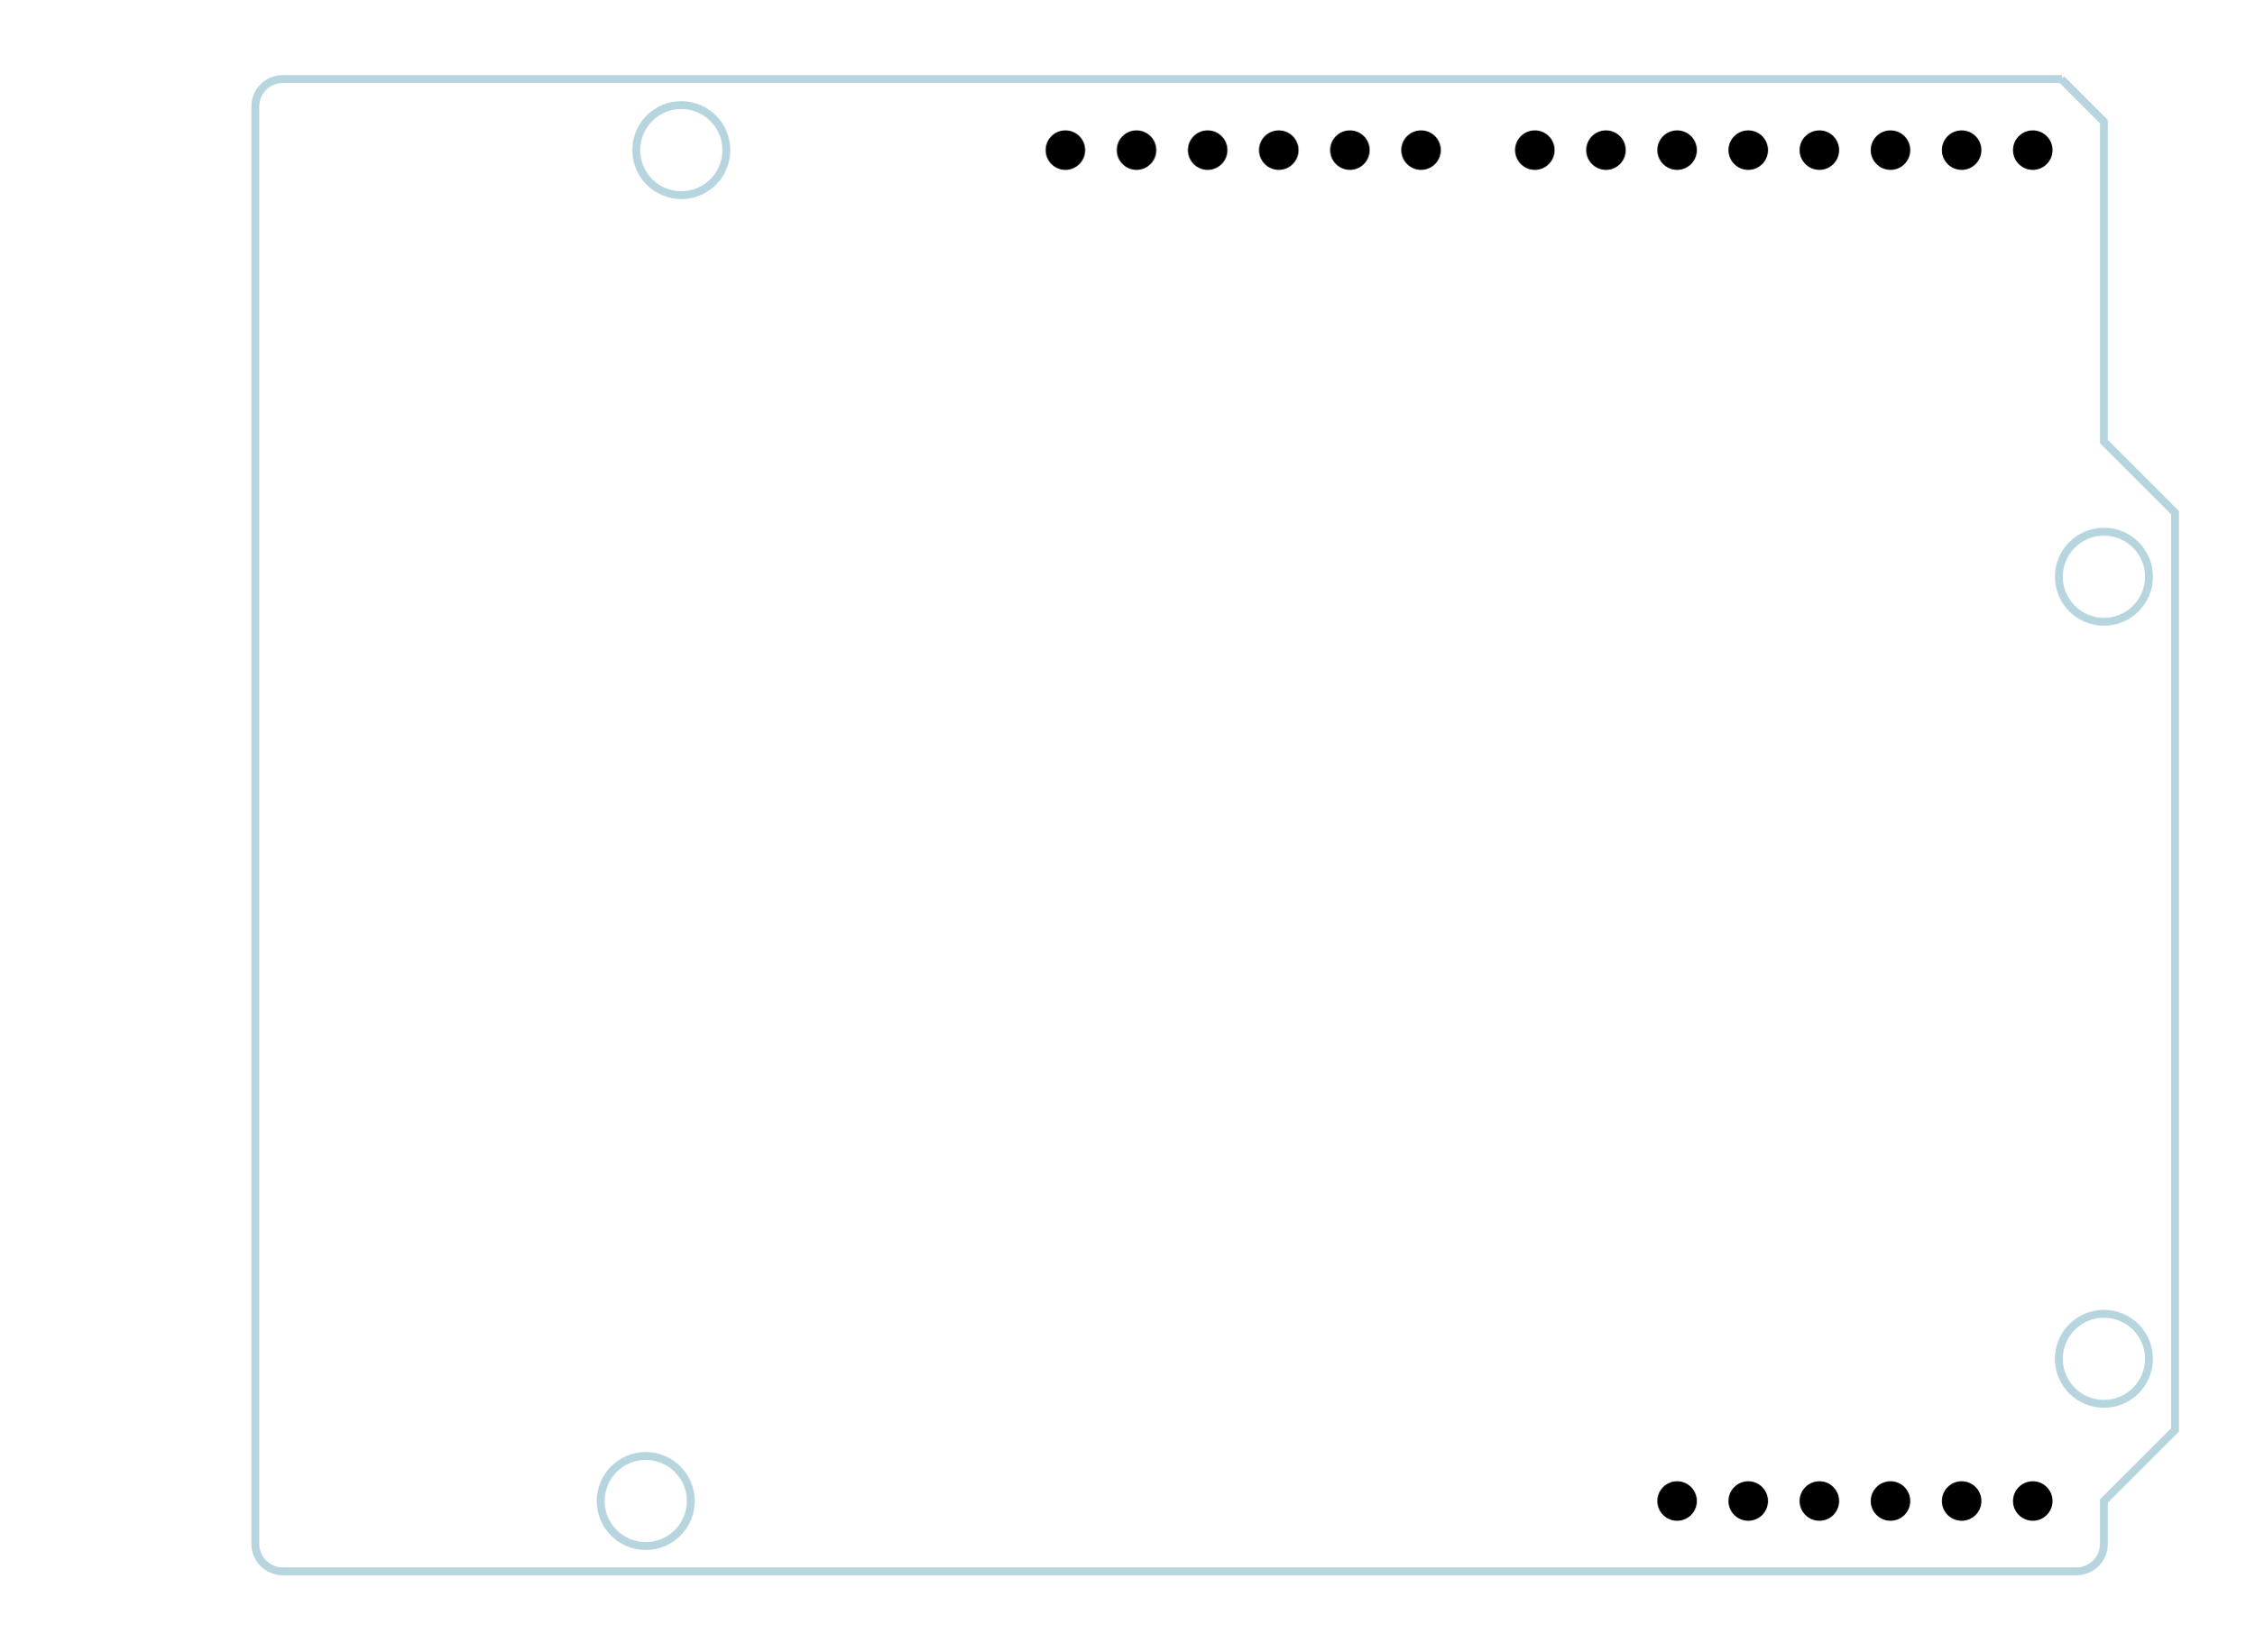
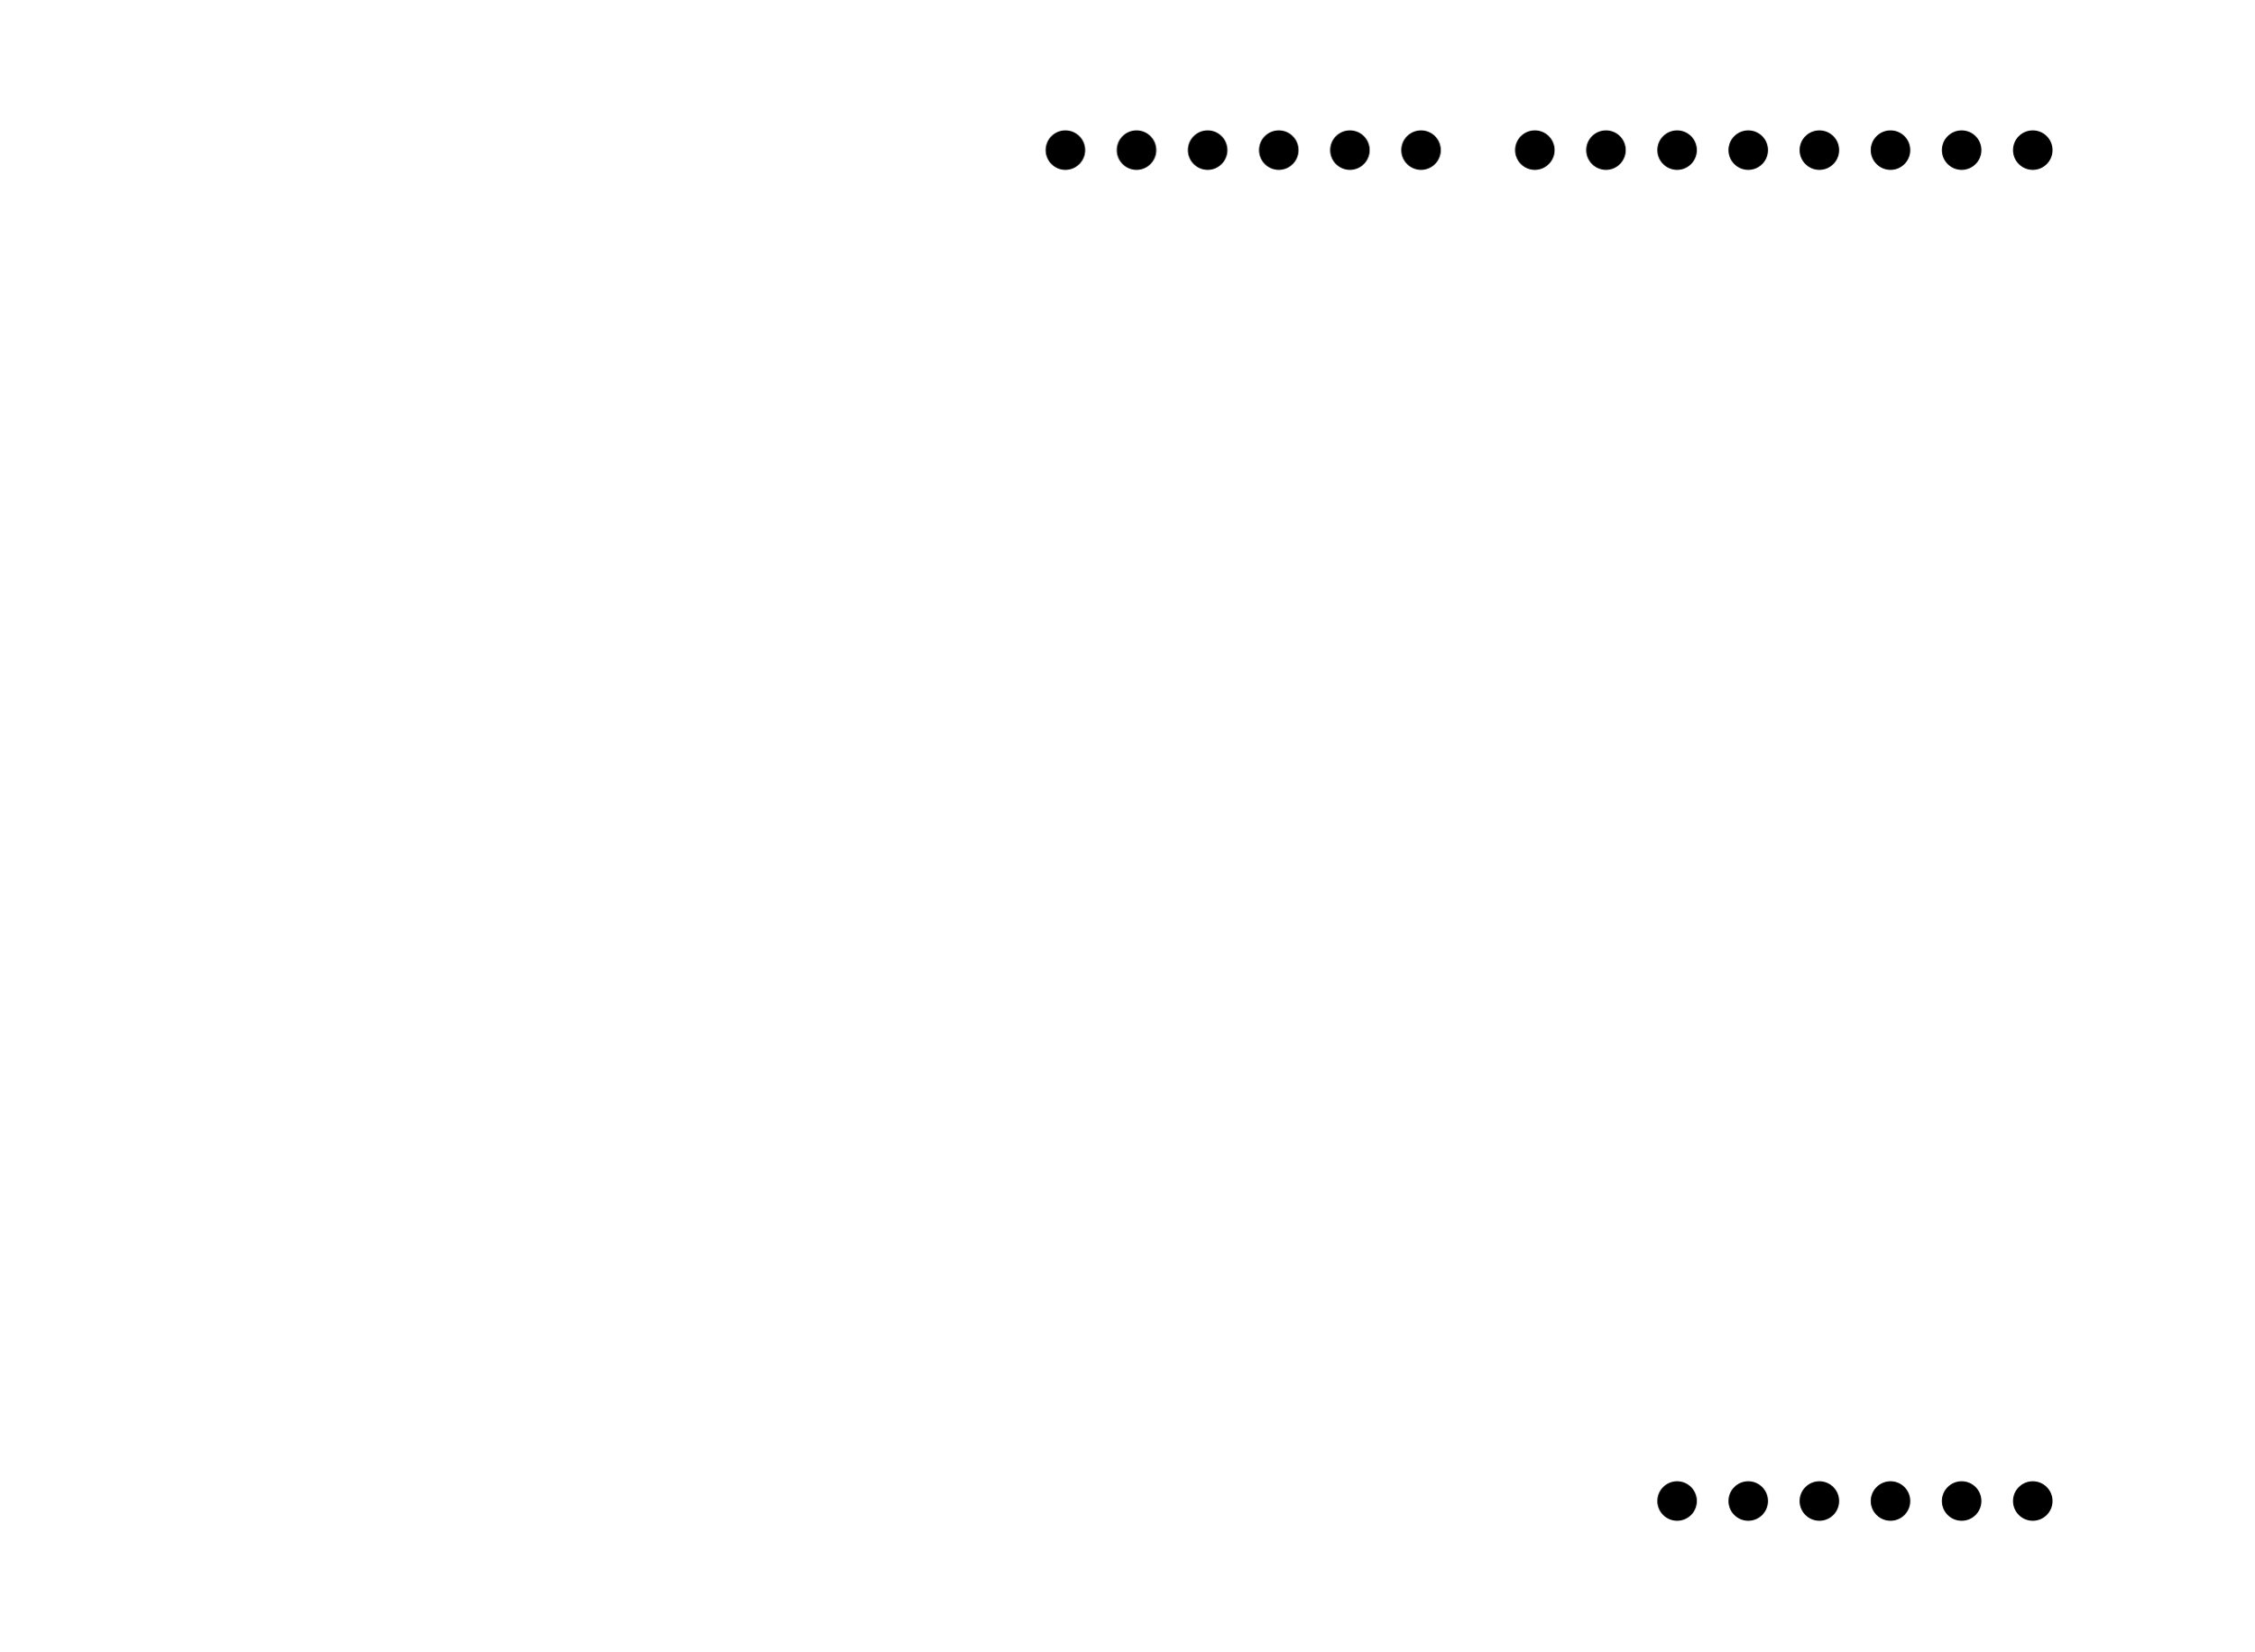
<svg xmlns="http://www.w3.org/2000/svg" viewBox="0 0 285.2 209">
  <defs>
    <style>
      /* Pin connector stroke style from original */
      .pin-stroke { fill: none; stroke: #9a916c; stroke-miterlimit: 5; stroke-width: 1px; }
      /* LED colors */
      .led-yellow-on { fill: #ff0; fill-opacity: 1; }
      .led-yellow-off { fill: #ff0; fill-opacity: 0.4; }
      .led-green-on { fill: lime; fill-opacity: 1; }
      .led-green-off { fill: lime; fill-opacity: 0.4; }
      /* Click areas */
      .click-area { fill: transparent; cursor: pointer; }
      /* State overlays */
      .state-circle { fill-opacity: 0.8; }
      .input-frame { fill: none; stroke: #ffff00; stroke-width: 1; }
    </style>
    <filter id="glow-yellow" x="-50%" y="-50%" width="200%" height="200%">
      <feGaussianBlur stdDeviation="2" result="blur" />
      <feMerge>
        <feMergeNode in="blur" />
        <feMergeNode in="SourceGraphic" />
      </feMerge>
    </filter>
    <filter id="glow-green" x="-50%" y="-50%" width="200%" height="200%">
      <feGaussianBlur stdDeviation="2" result="blur" />
      <feMerge>
        <feMergeNode in="blur" />
        <feMergeNode in="SourceGraphic" />
      </feMerge>
    </filter>
    <filter id="glow-red" x="-50%" y="-50%" width="200%" height="200%">
      <feGaussianBlur stdDeviation="1.5" result="blur" />
      <feMerge>
        <feMergeNode in="blur" />
        <feMergeNode in="SourceGraphic" />
      </feMerge>
    </filter>
  </defs>
-   <g id="board-outline" opacity="0.3">
+   <g id="board-outline" opacity="0">
    <path fill="none" stroke="#0f7391" stroke-width="1" d="M260.8,10l5.4,5.4v40.5l9,9v116.1l-9,9v5.4c0,2-1.6,3.5-3.5,3.5H35.8c-2,0-3.5-1.6-3.5-3.5h0V13.5c0-2,1.6-3.5,3.5-3.5h225.1" />
    <circle cx="266.2" cy="73" r="5.7" fill="none" stroke="#0f7391" />
    <circle cx="266.2" cy="172" r="5.7" fill="none" stroke="#0f7391" />
    <circle cx="86.2" cy="19" r="5.7" fill="none" stroke="#0f7391" />
    <circle cx="81.7" cy="190" r="5.7" fill="none" stroke="#0f7391" />
  </g>
  <g id="pin-13" data-pin="13">
    <rect id="pin-13-frame" class="input-frame" x="131.3" y="15.5" width="7" height="7" style="display:none" />
    <circle id="pin-13-state" cx="134.8" cy="19" r="2.5" fill="#000000" />
    <rect id="pin-13-click" class="click-area" x="130.8" y="14" width="8" height="10" />
  </g>
  <g id="pin-12" data-pin="12">
    <rect id="pin-12-frame" class="input-frame" x="140.3" y="15.5" width="7" height="7" style="display:none" />
    <circle id="pin-12-state" cx="143.8" cy="19" r="2.5" fill="#000000" />
    <rect id="pin-12-click" class="click-area" x="139.8" y="14" width="8" height="10" />
  </g>
  <g id="pin-11" data-pin="11">
    <rect id="pin-11-frame" class="input-frame" x="149.3" y="15.5" width="7" height="7" style="display:none" />
    <circle id="pin-11-state" cx="152.8" cy="19" r="2.5" fill="#000000" />
    <rect id="pin-11-click" class="click-area" x="148.8" y="14" width="8" height="10" />
  </g>
  <g id="pin-10" data-pin="10">
    <rect id="pin-10-frame" class="input-frame" x="158.3" y="15.5" width="7" height="7" style="display:none" />
    <circle id="pin-10-state" cx="161.8" cy="19" r="2.5" fill="#000000" />
    <rect id="pin-10-click" class="click-area" x="157.8" y="14" width="8" height="10" />
  </g>
  <g id="pin-9" data-pin="9">
    <rect id="pin-9-frame" class="input-frame" x="167.3" y="15.5" width="7" height="7" style="display:none" />
    <circle id="pin-9-state" cx="170.8" cy="19" r="2.5" fill="#000000" />
    <rect id="pin-9-click" class="click-area" x="166.8" y="14" width="8" height="10" />
  </g>
  <g id="pin-8" data-pin="8">
    <rect id="pin-8-frame" class="input-frame" x="176.3" y="15.5" width="7" height="7" style="display:none" />
    <circle id="pin-8-state" cx="179.8" cy="19" r="2.5" fill="#000000" />
    <rect id="pin-8-click" class="click-area" x="175.8" y="14" width="8" height="10" />
  </g>
  <g id="pin-7" data-pin="7">
    <rect id="pin-7-frame" class="input-frame" x="190.7" y="15.5" width="7" height="7" style="display:none" />
    <circle id="pin-7-state" cx="194.2" cy="19" r="2.5" fill="#000000" />
    <rect id="pin-7-click" class="click-area" x="190.2" y="14" width="8" height="10" />
  </g>
  <g id="pin-6" data-pin="6">
    <rect id="pin-6-frame" class="input-frame" x="199.7" y="15.5" width="7" height="7" style="display:none" />
    <circle id="pin-6-state" cx="203.2" cy="19" r="2.5" fill="#000000" />
    <rect id="pin-6-click" class="click-area" x="199.2" y="14" width="8" height="10" />
  </g>
  <g id="pin-5" data-pin="5">
    <rect id="pin-5-frame" class="input-frame" x="208.7" y="15.5" width="7" height="7" style="display:none" />
    <circle id="pin-5-state" cx="212.2" cy="19" r="2.5" fill="#000000" />
    <rect id="pin-5-click" class="click-area" x="208.2" y="14" width="8" height="10" />
  </g>
  <g id="pin-4" data-pin="4">
    <rect id="pin-4-frame" class="input-frame" x="217.7" y="15.5" width="7" height="7" style="display:none" />
    <circle id="pin-4-state" cx="221.2" cy="19" r="2.5" fill="#000000" />
    <rect id="pin-4-click" class="click-area" x="217.2" y="14" width="8" height="10" />
  </g>
  <g id="pin-3" data-pin="3">
    <rect id="pin-3-frame" class="input-frame" x="226.7" y="15.5" width="7" height="7" style="display:none" />
    <circle id="pin-3-state" cx="230.2" cy="19" r="2.5" fill="#000000" />
    <rect id="pin-3-click" class="click-area" x="226.2" y="14" width="8" height="10" />
  </g>
  <g id="pin-2" data-pin="2">
    <rect id="pin-2-frame" class="input-frame" x="235.7" y="15.5" width="7" height="7" style="display:none" />
    <circle id="pin-2-state" cx="239.2" cy="19" r="2.5" fill="#000000" />
    <rect id="pin-2-click" class="click-area" x="235.2" y="14" width="8" height="10" />
  </g>
  <g id="pin-1" data-pin="1">
    <rect id="pin-1-frame" class="input-frame" x="244.7" y="15.5" width="7" height="7" style="display:none" />
    <circle id="pin-1-state" cx="248.2" cy="19" r="2.5" fill="#000000" />
    <rect id="pin-1-click" class="click-area" x="244.2" y="14" width="8" height="10" />
  </g>
  <g id="pin-0" data-pin="0">
    <rect id="pin-0-frame" class="input-frame" x="253.7" y="15.5" width="7" height="7" style="display:none" />
    <circle id="pin-0-state" cx="257.2" cy="19" r="2.5" fill="#000000" />
    <rect id="pin-0-click" class="click-area" x="253.2" y="14" width="8" height="10" />
  </g>
  <g id="pin-A0" data-pin="A0">
    <rect id="pin-A0-frame" class="input-frame" x="208.7" y="186.5" width="7" height="7" style="display:none" />
    <circle id="pin-A0-state" cx="212.2" cy="190" r="2.5" fill="#000000" />
    <rect id="pin-A0-click" class="click-area" x="208.2" y="185" width="8" height="10" />
  </g>
  <g id="pin-A1" data-pin="A1">
    <rect id="pin-A1-frame" class="input-frame" x="217.7" y="186.5" width="7" height="7" style="display:none" />
    <circle id="pin-A1-state" cx="221.2" cy="190" r="2.5" fill="#000000" />
    <rect id="pin-A1-click" class="click-area" x="217.2" y="185" width="8" height="10" />
  </g>
  <g id="pin-A2" data-pin="A2">
    <rect id="pin-A2-frame" class="input-frame" x="226.7" y="186.5" width="7" height="7" style="display:none" />
    <circle id="pin-A2-state" cx="230.2" cy="190" r="2.5" fill="#000000" />
    <rect id="pin-A2-click" class="click-area" x="226.2" y="185" width="8" height="10" />
  </g>
  <g id="pin-A3" data-pin="A3">
    <rect id="pin-A3-frame" class="input-frame" x="235.7" y="186.5" width="7" height="7" style="display:none" />
    <circle id="pin-A3-state" cx="239.2" cy="190" r="2.5" fill="#000000" />
    <rect id="pin-A3-click" class="click-area" x="235.2" y="185" width="8" height="10" />
  </g>
  <g id="pin-A4" data-pin="A4">
    <rect id="pin-A4-frame" class="input-frame" x="244.7" y="186.5" width="7" height="7" style="display:none" />
    <circle id="pin-A4-state" cx="248.2" cy="190" r="2.5" fill="#000000" />
    <rect id="pin-A4-click" class="click-area" x="244.2" y="185" width="8" height="10" />
  </g>
  <g id="pin-A5" data-pin="A5">
    <rect id="pin-A5-frame" class="input-frame" x="253.7" y="186.5" width="7" height="7" style="display:none" />
    <circle id="pin-A5-state" cx="257.2" cy="190" r="2.5" fill="#000000" />
    <rect id="pin-A5-click" class="click-area" x="253.2" y="185" width="8" height="10" />
  </g>
  <rect id="led-l" x="127.2" y="50.3" width="6.8" height="4.7" rx="1.8" ry="1.8" fill="transparent" fill-opacity="0" />
  <rect id="led-on" x="239" y="67.2" width="6.8" height="4.9" rx="2" ry="2" fill="transparent" fill-opacity="0" />
  <rect id="led-tx" x="127.2" y="75" width="6.8" height="4.7" rx="1.8" ry="1.8" fill="transparent" fill-opacity="0" />
  <rect id="led-rx" x="127.2" y="66.9" width="6.8" height="4.7" rx="1.8" ry="1.8" fill="transparent" fill-opacity="0" />
  <g id="reset-button">
    <circle id="reset-click" class="click-area" cx="53.4" cy="22.9" r="8" />
  </g>
</svg>
